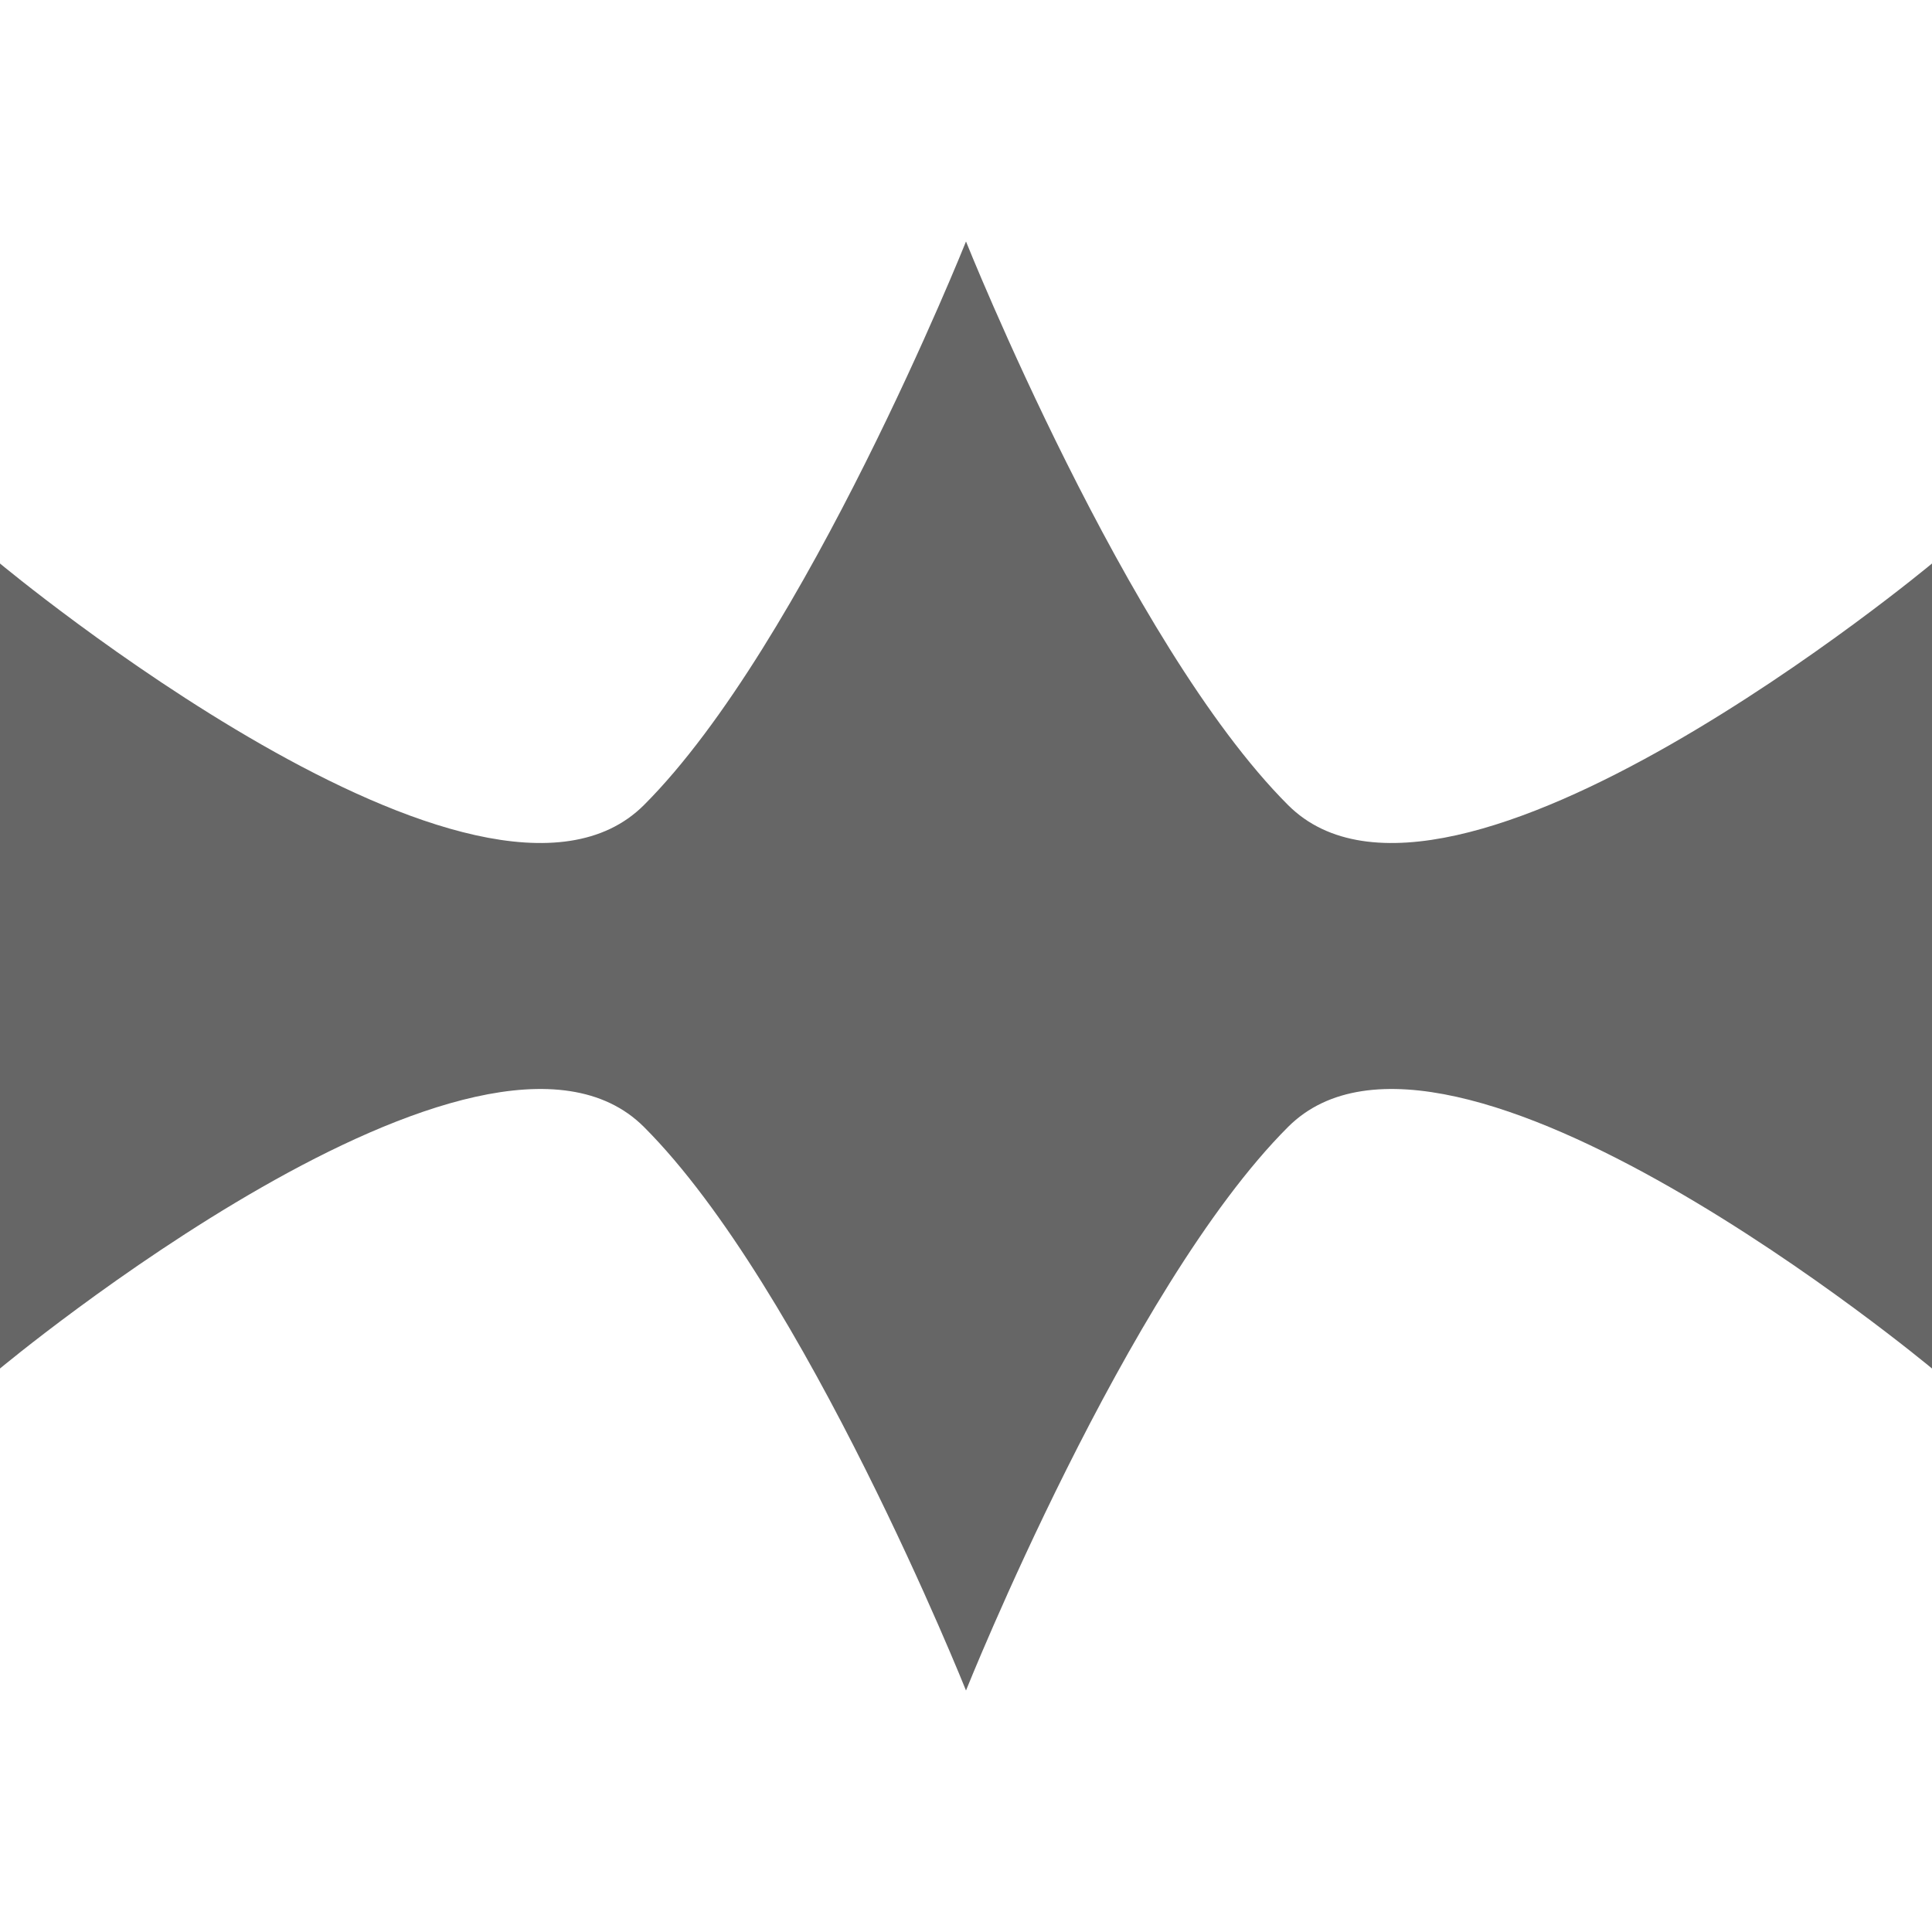
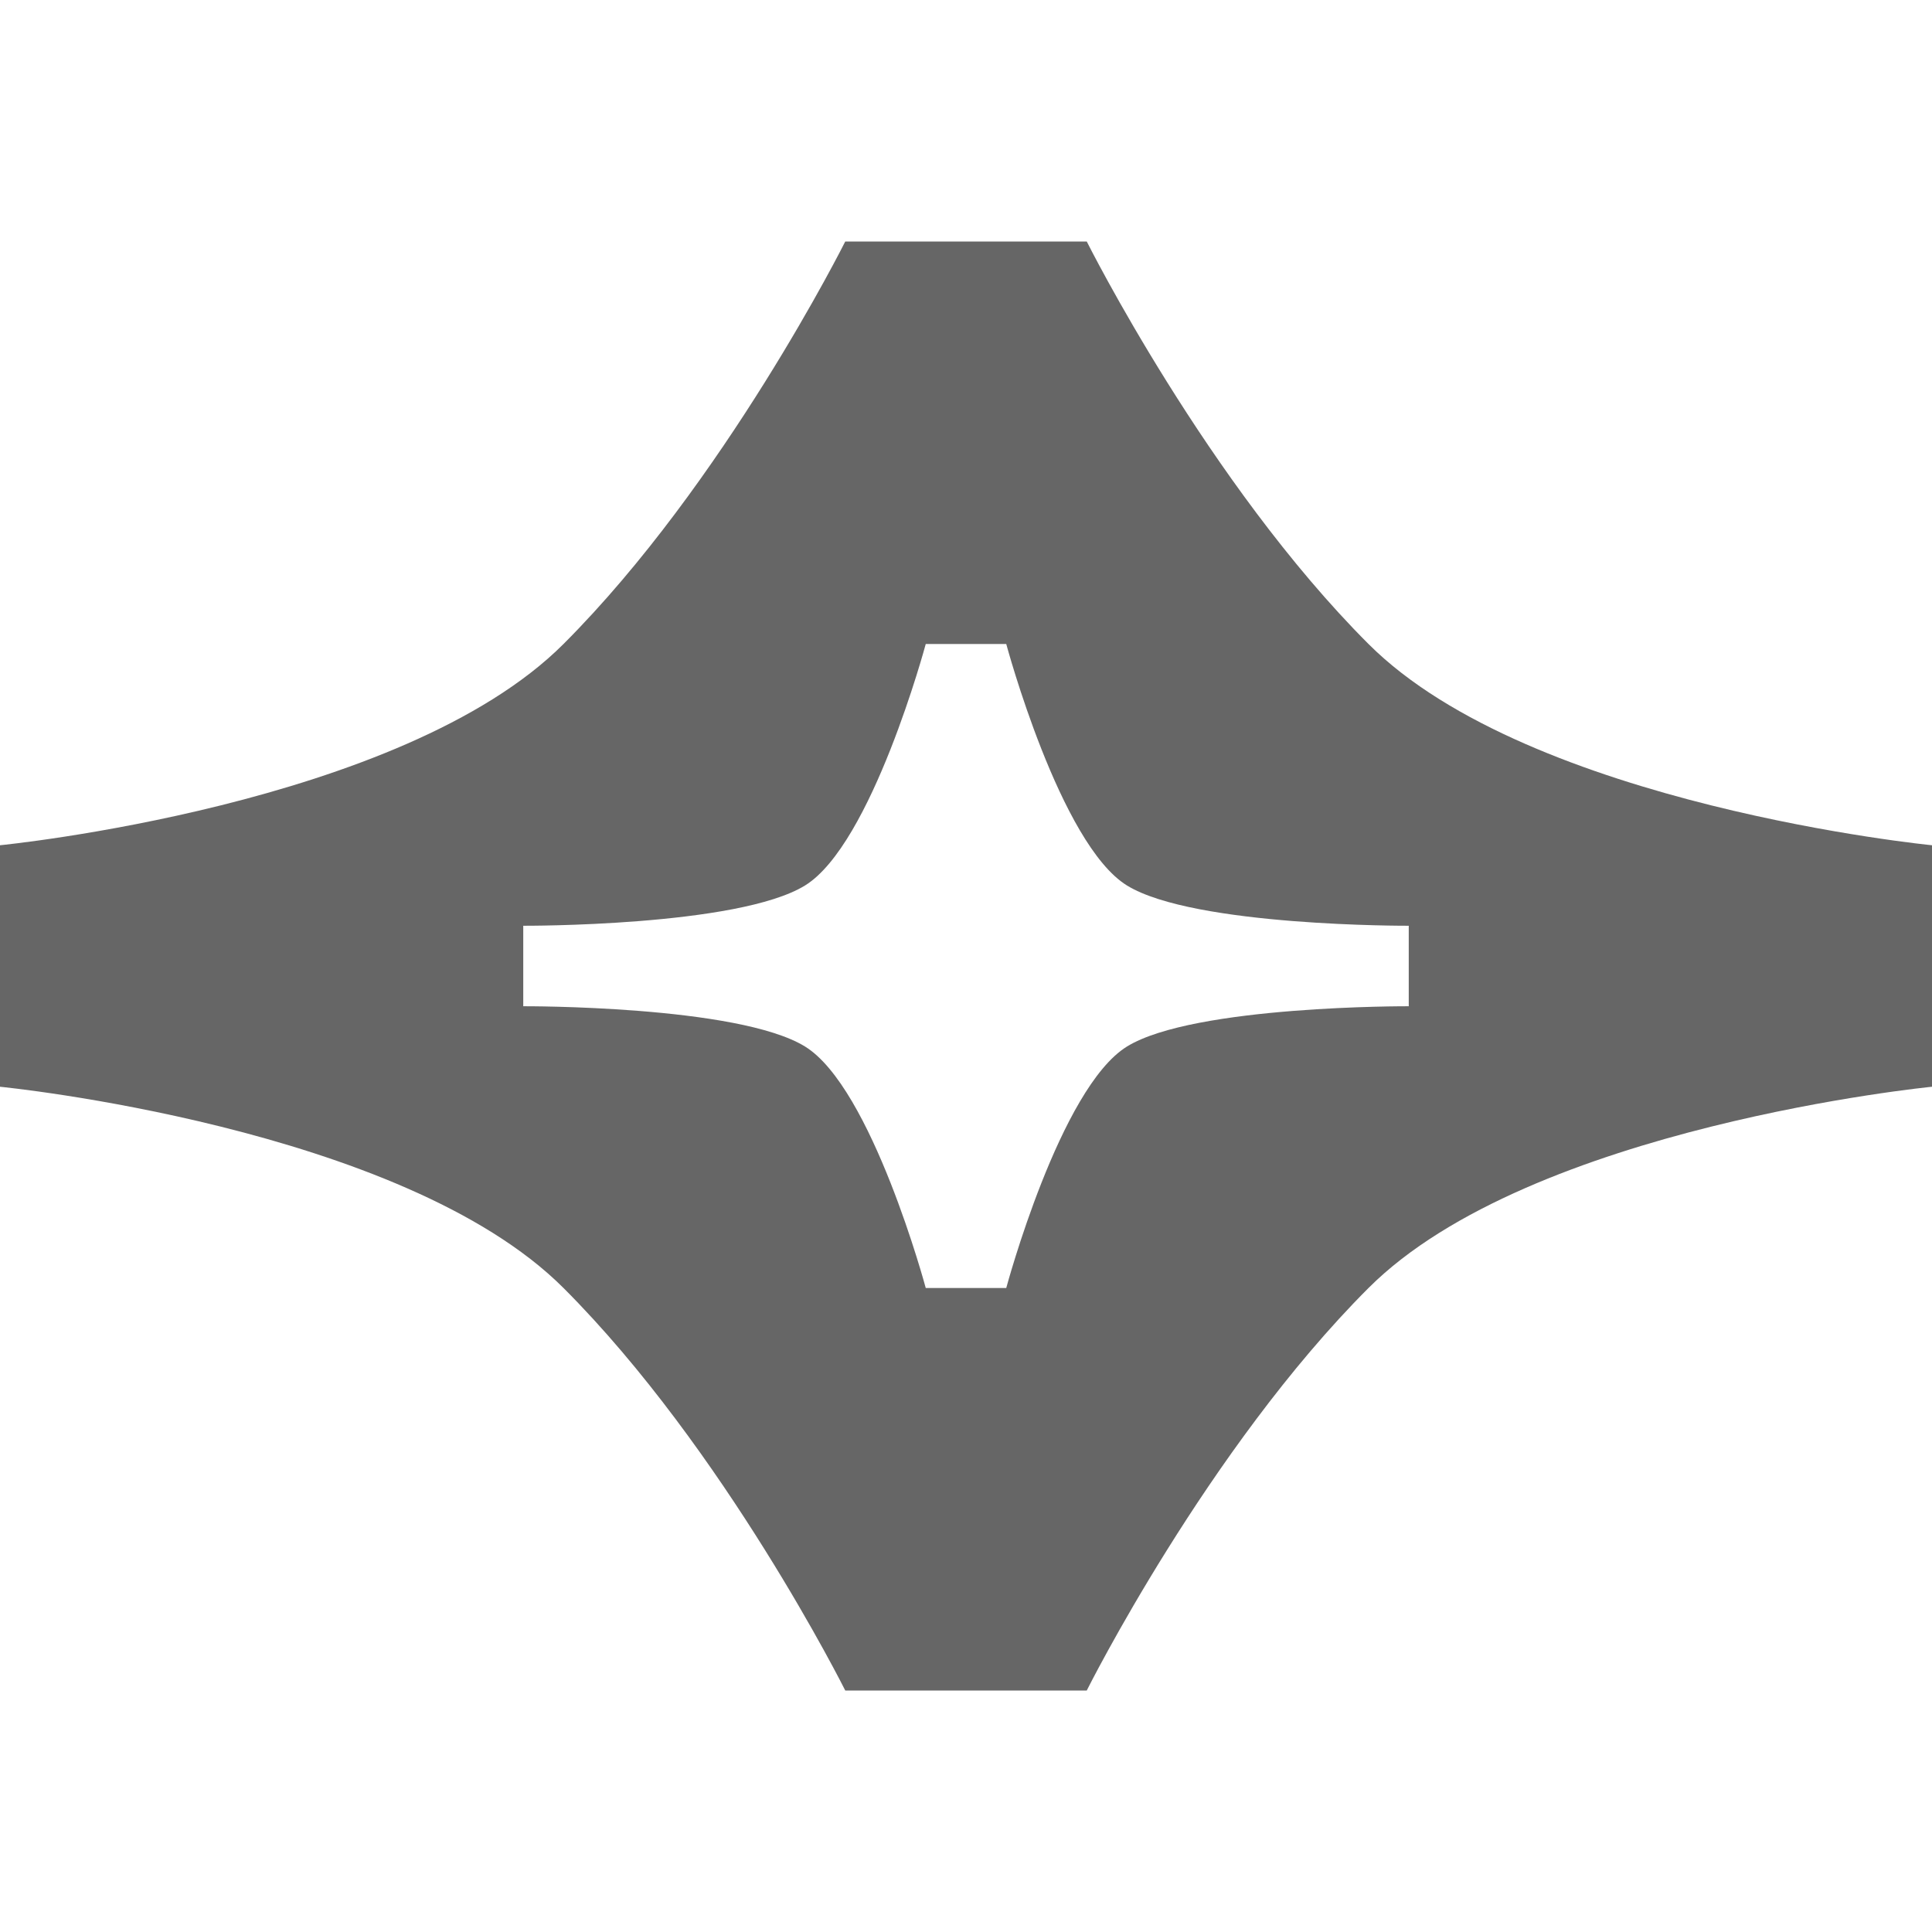
<svg xmlns="http://www.w3.org/2000/svg" width="1em" height="1em" viewBox="0 0 12 9" fill="none">
-   <path d="M6 0C6 0 7 2.5 8 3.5C9 4.5 12 2 12 2V7C12 7 9 4.5 8 5.5C7 6.5 6 9 6 9C6 9 5 6.5 4 5.5C3 4.5 0 7 0 7V2C0 2 3 4.5 4 3.5C5 2.5 6 0 6 0Z" fill="#666666" />
+   <path fill-rule="evenodd" clip-rule="evenodd" d="M5.25 0C5.25 0 4.5 1.5 3.5 2.5C2.495 3.505 0 3.75 0 3.75V5.25C0 5.25 2.495 5.495 3.5 6.5C4.5 7.5 5.25 9 5.25 9H6.75C6.75 9 7.5 7.5 8.5 6.5C9.505 5.495 12 5.25 12 5.25V3.75C12 3.75 9.505 3.505 8.5 2.5C7.5 1.5 6.75 0 6.75 0H5.25ZM5.75 6.5H6.25C6.25 6.5 6.584 5.256 7 5C7.416 4.744 8.75 4.75 8.75 4.75V4.25C8.75 4.25 7.416 4.256 7 4C6.584 3.744 6.25 2.5 6.25 2.5H5.75C5.75 2.5 5.416 3.744 5 4C4.584 4.256 3.25 4.25 3.25 4.25V4.75C3.25 4.75 4.584 4.744 5 5C5.416 5.256 5.75 6.5 5.75 6.5Z" fill="#666666" />
</svg>
